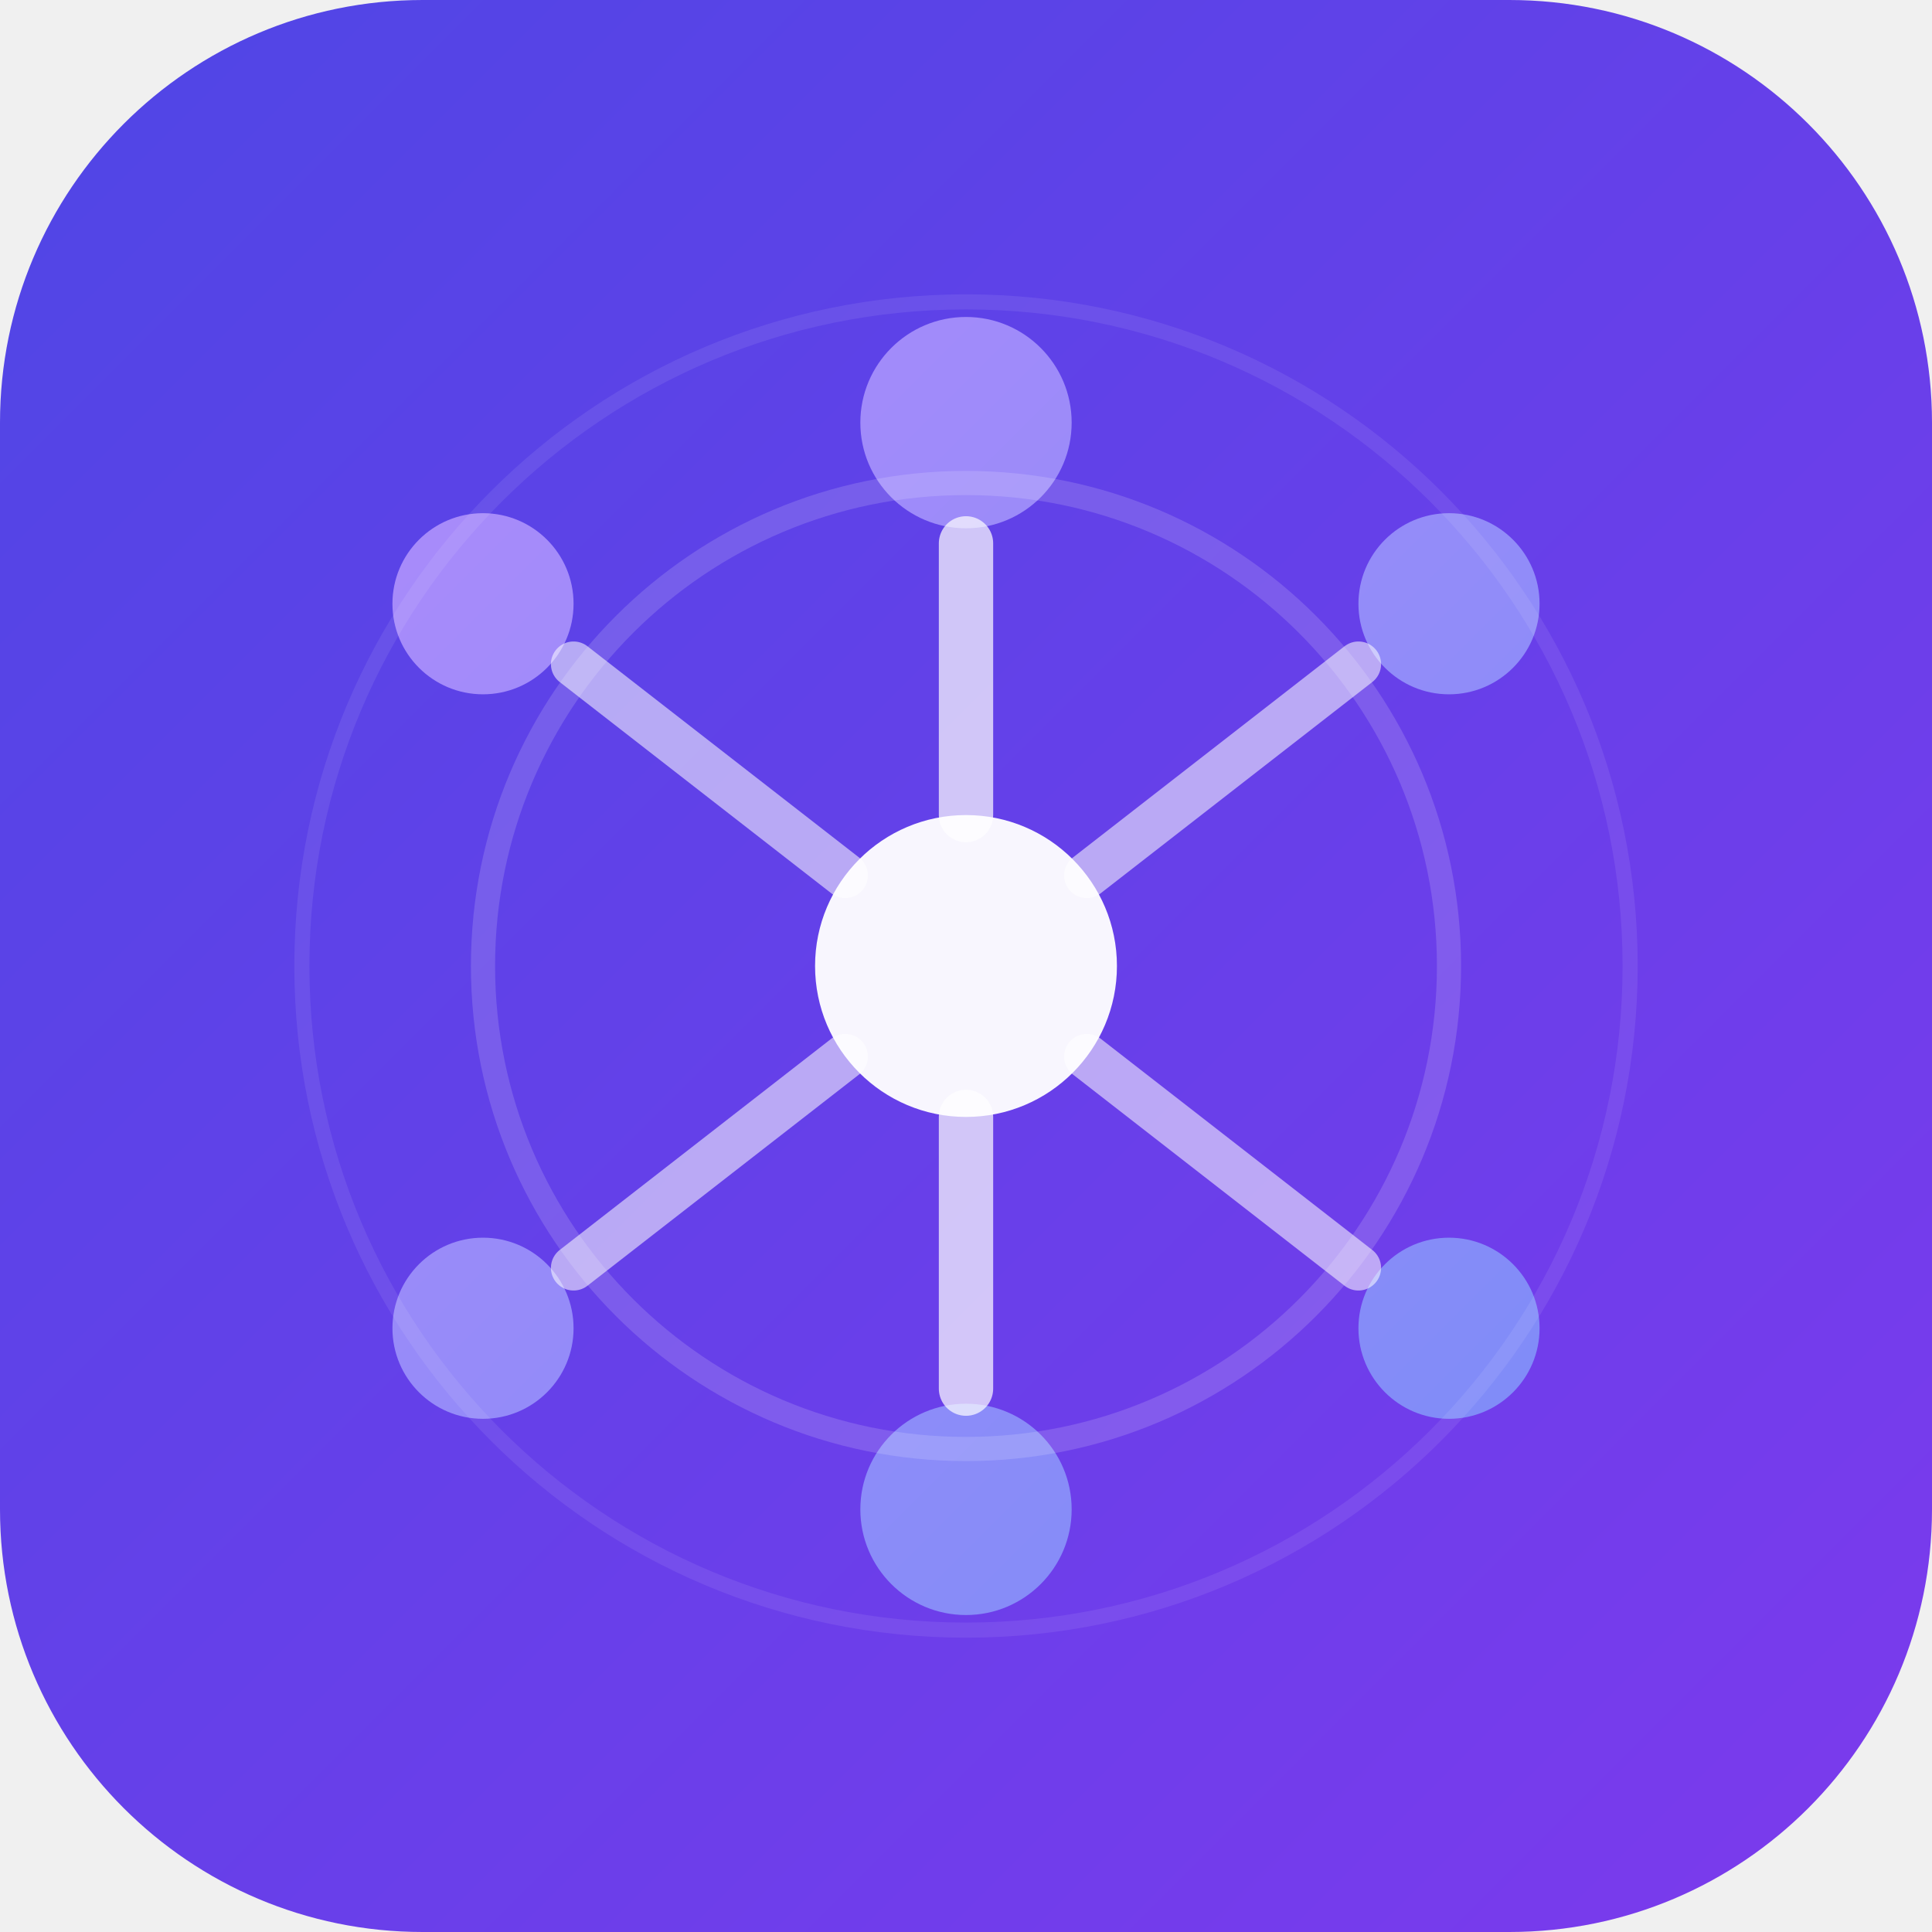
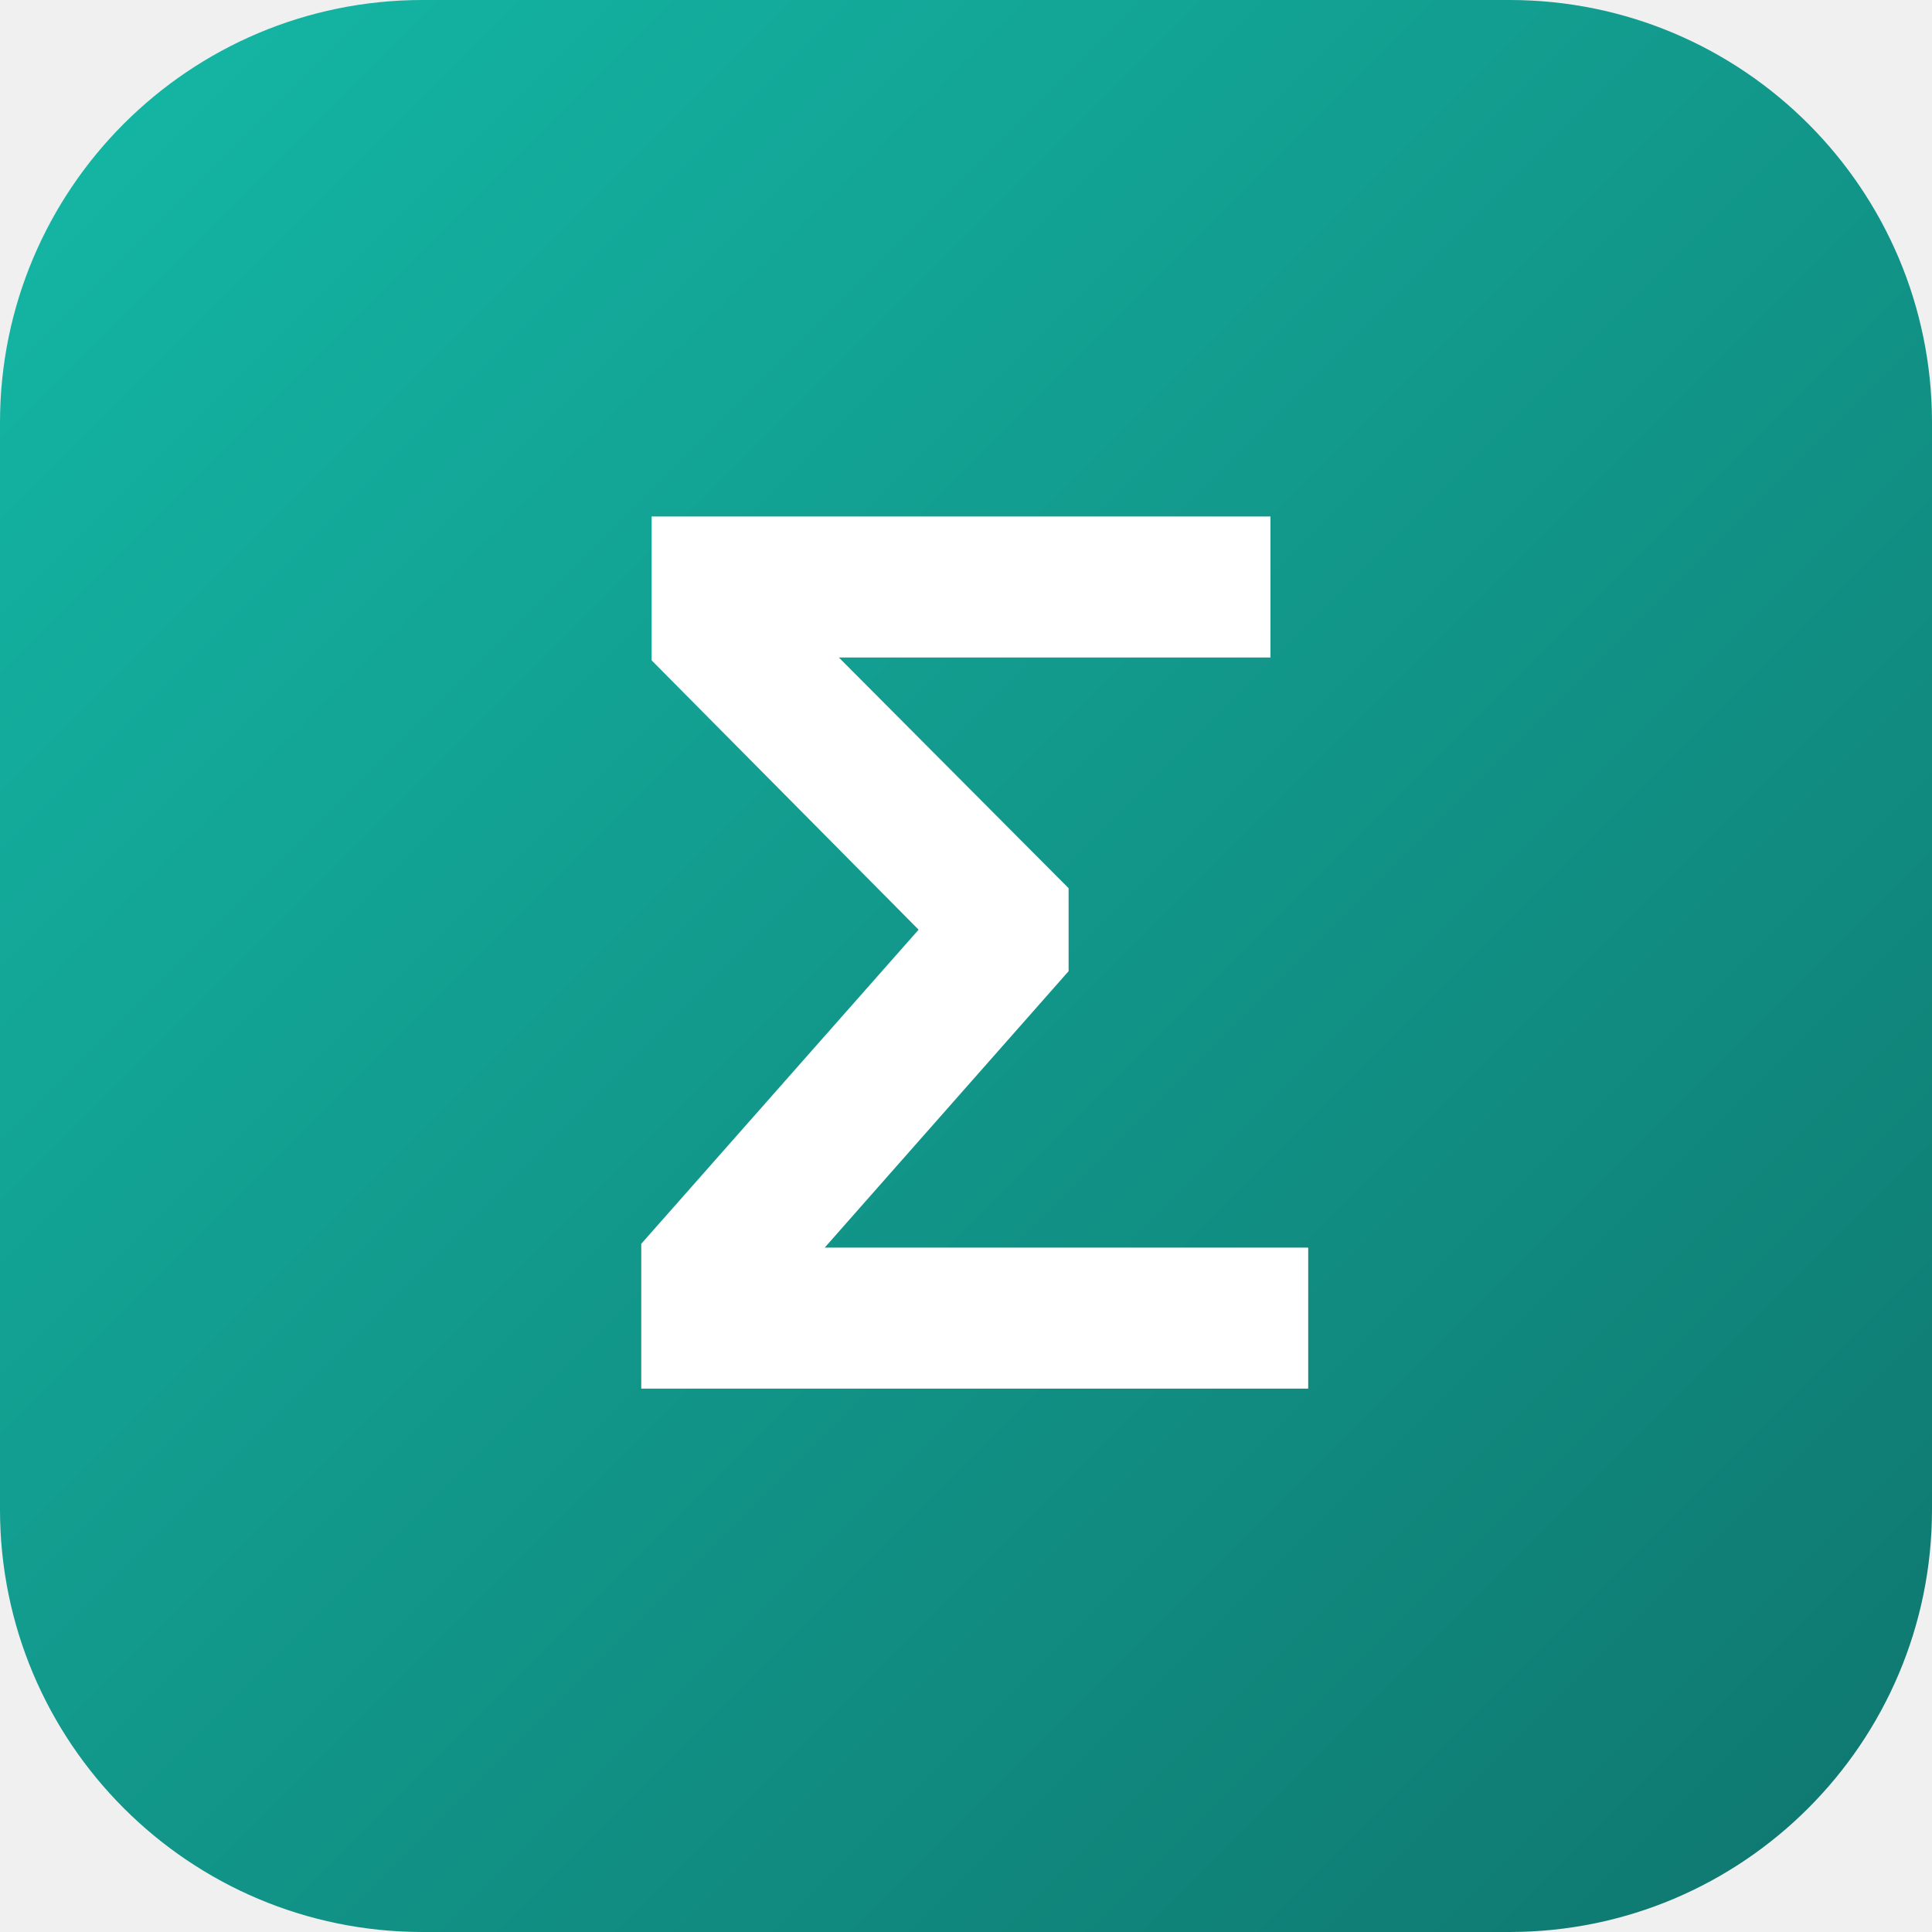
<svg xmlns="http://www.w3.org/2000/svg" viewBox="0 0 64 64" fill="none">
  <defs>
    <linearGradient id="bg" x1="0" y1="0" x2="64" y2="64" gradientUnits="userSpaceOnUse">
-       <stop offset="0%" stop-color="#4F46E5" />
-       <stop offset="100%" stop-color="#7C3AED" />
-     </linearGradient>
-     <linearGradient id="glow" x1="16" y1="16" x2="48" y2="48" gradientUnits="userSpaceOnUse">
-       <stop offset="0%" stop-color="#A78BFA" />
-       <stop offset="100%" stop-color="#818CF8" />
+       <stop offset="0%" stop-color="#14B8A6" />
+       <stop offset="100%" stop-color="#0F766E" />
    </linearGradient>
  </defs>
  <rect width="64" height="64" rx="14" fill="url(#bg)" />
-   <circle cx="32" cy="32" r="5" fill="white" opacity="0.95" />
-   <circle cx="32" cy="14" r="3.5" fill="url(#glow)" />
-   <line x1="32" y1="18" x2="32" y2="27" stroke="white" stroke-width="1.8" opacity="0.7" stroke-linecap="round" />
-   <circle cx="32" cy="50" r="3.5" fill="url(#glow)" />
-   <line x1="32" y1="37" x2="32" y2="46" stroke="white" stroke-width="1.8" opacity="0.7" stroke-linecap="round" />
-   <circle cx="16" cy="20" r="3" fill="url(#glow)" />
-   <line x1="19" y1="22" x2="28" y2="29" stroke="white" stroke-width="1.5" opacity="0.55" stroke-linecap="round" />
-   <circle cx="48" cy="20" r="3" fill="url(#glow)" />
-   <line x1="45" y1="22" x2="36" y2="29" stroke="white" stroke-width="1.5" opacity="0.55" stroke-linecap="round" />
-   <circle cx="16" cy="44" r="3" fill="url(#glow)" />
-   <line x1="19" y1="42" x2="28" y2="35" stroke="white" stroke-width="1.5" opacity="0.55" stroke-linecap="round" />
-   <circle cx="48" cy="44" r="3" fill="url(#glow)" />
-   <line x1="45" y1="42" x2="36" y2="35" stroke="white" stroke-width="1.5" opacity="0.55" stroke-linecap="round" />
-   <circle cx="32" cy="32" r="16" stroke="white" stroke-width="0.8" opacity="0.15" fill="none" />
-   <circle cx="32" cy="32" r="22" stroke="white" stroke-width="0.5" opacity="0.08" fill="none" />
+   <text x="32" y="46" text-anchor="middle" font-family="Arial, Helvetica, sans-serif" font-weight="900" font-size="42" fill="white">Σ</text>
</svg>
